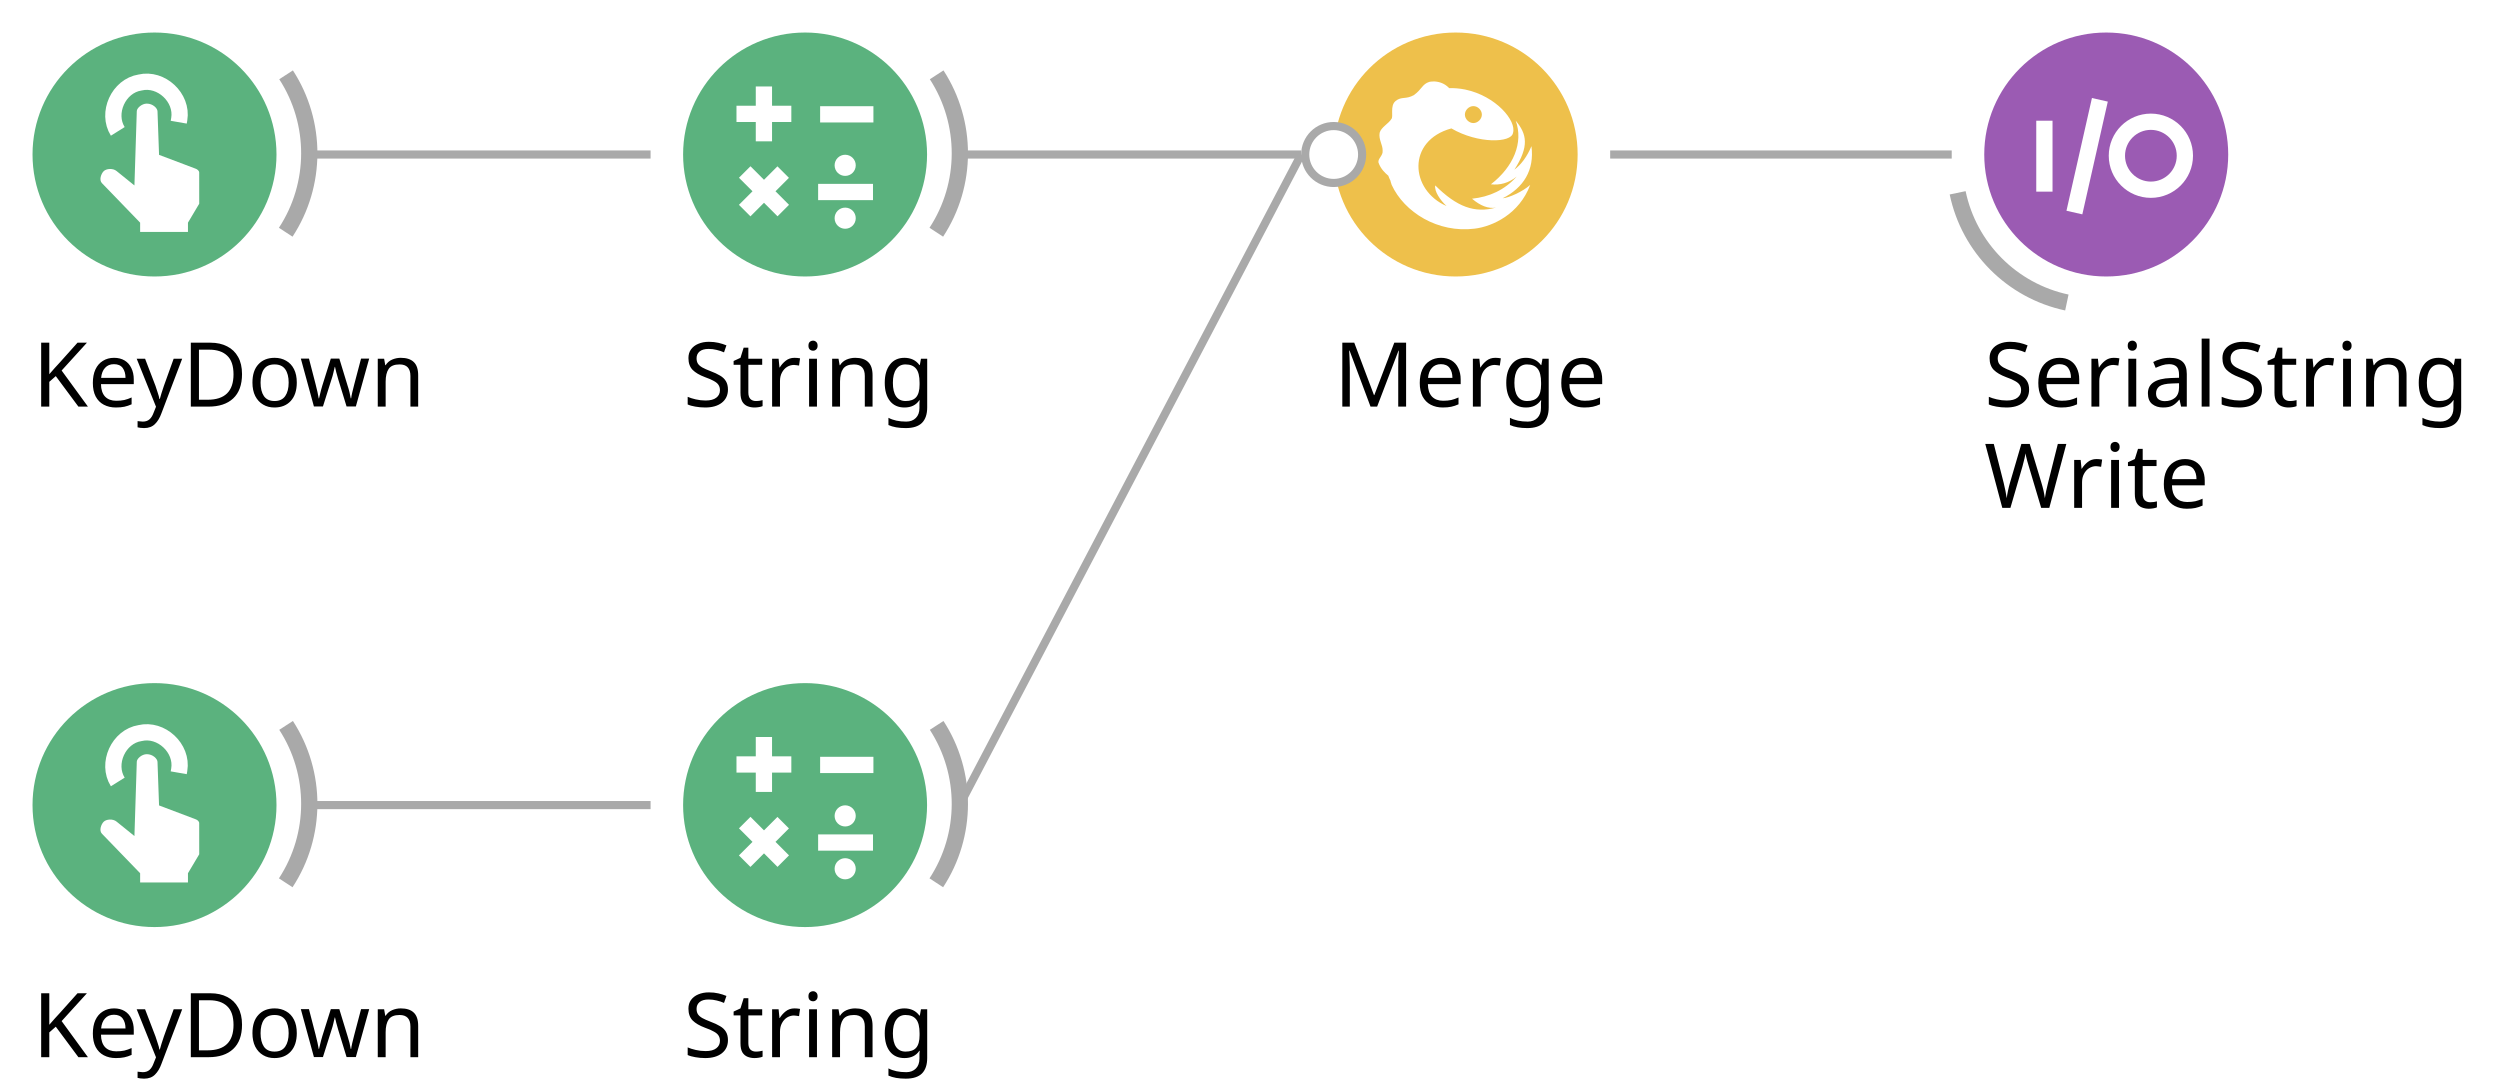
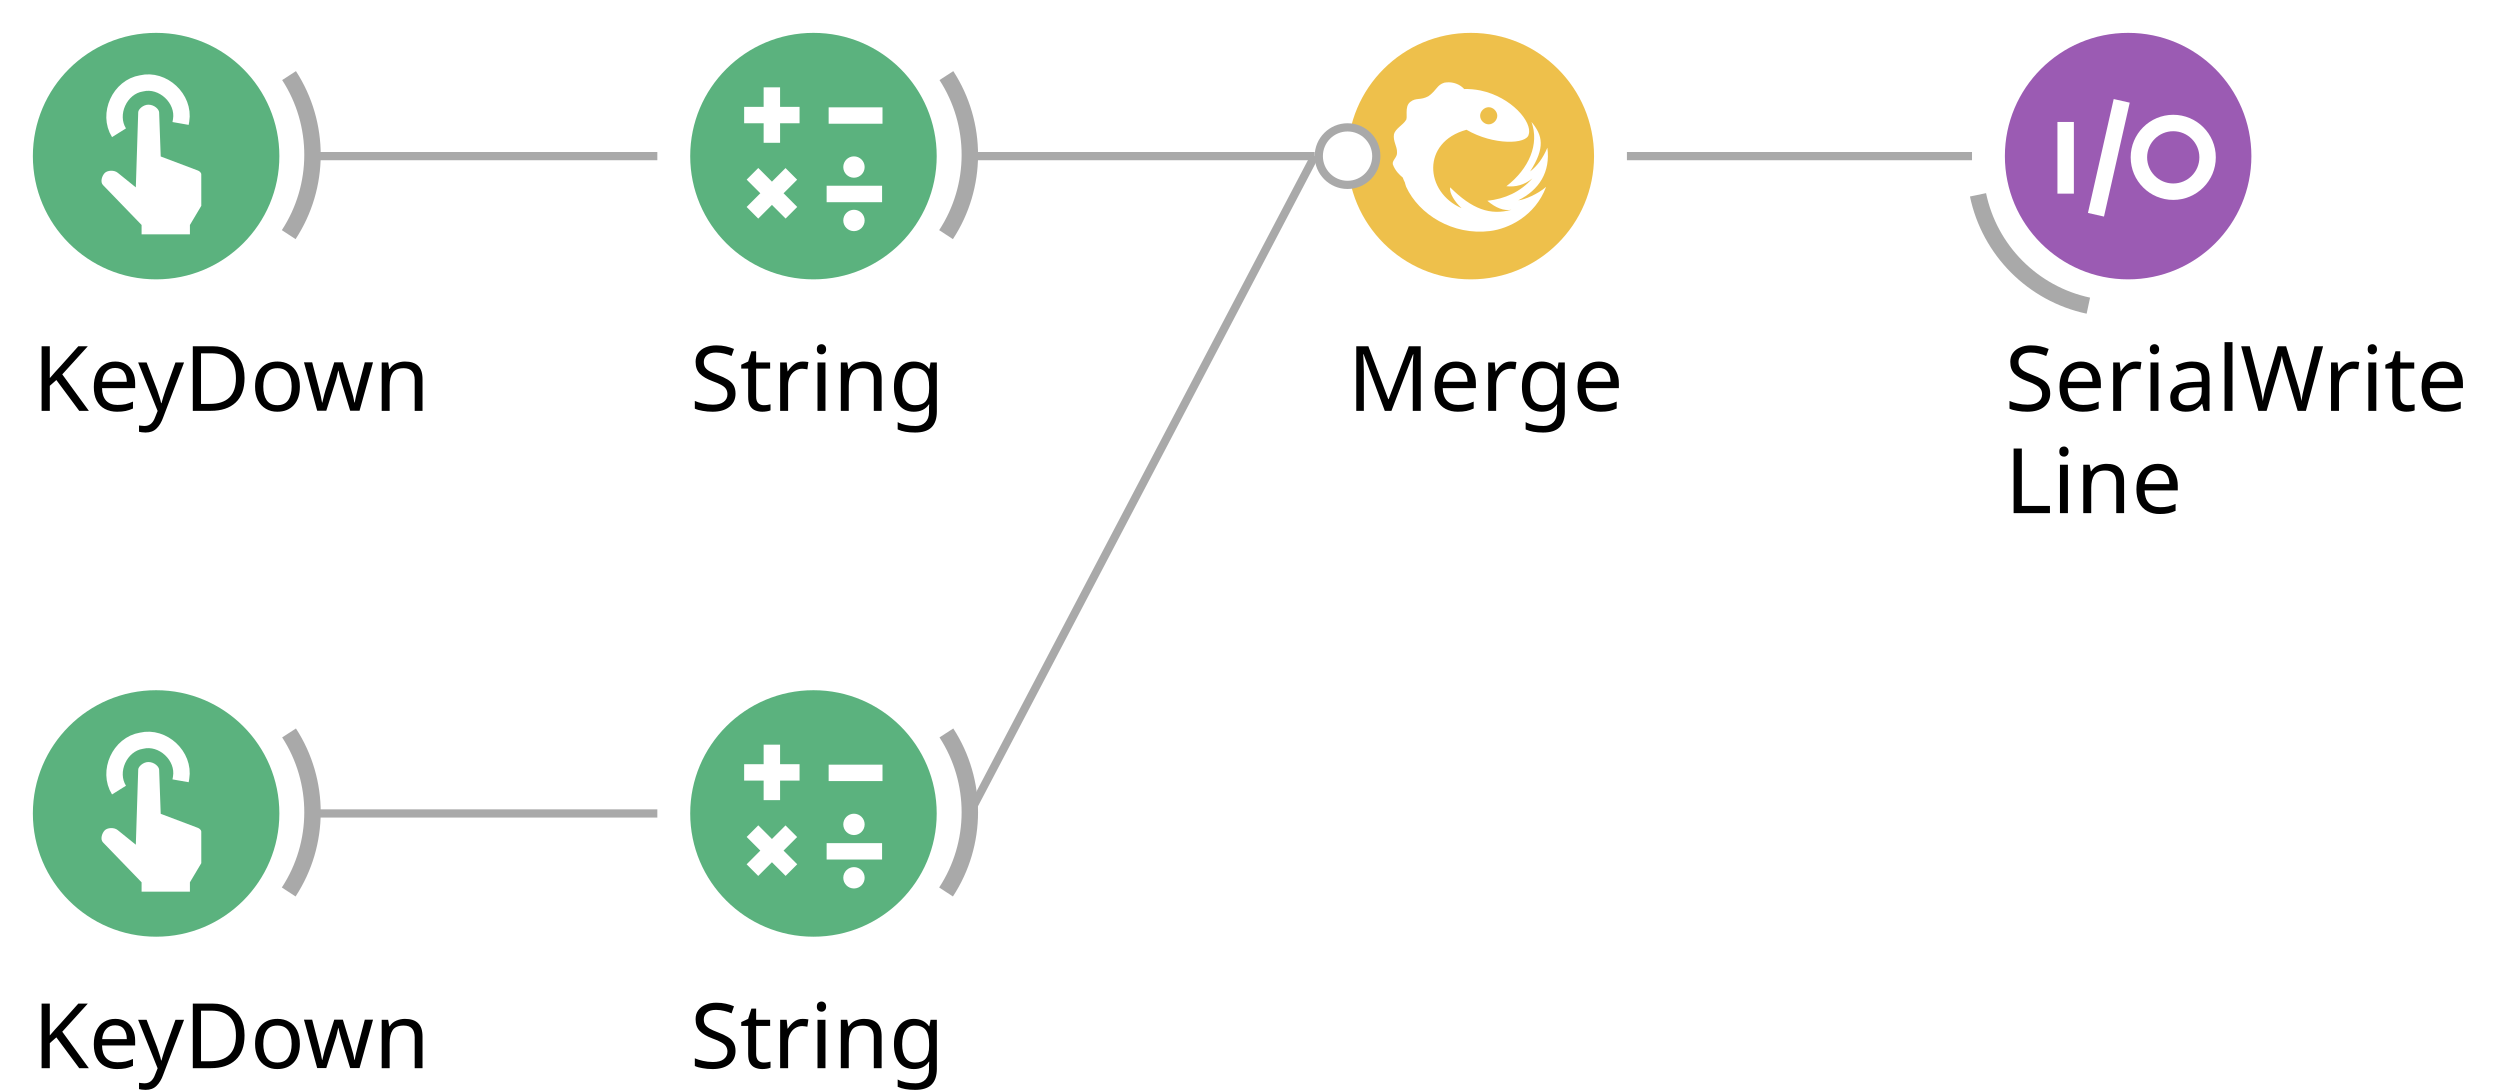
- <svg xmlns="http://www.w3.org/2000/svg" width="307.421" height="132.825" id="SvgGdi_output">
+ <svg xmlns="http://www.w3.org/2000/svg" width="304.257" height="132.825" id="SvgGdi_output">
  <rect id="background" height="100.00%" style="fill:rgb(255,255,255);" width="100.00%" y="0.00" x="0.00" />
  <g style="shape-rendering:auto;" id="root_group">
-     <line y1="19.00" style="stroke:rgb(169,169,169);fill:none;stroke-linecap:butt;stroke-miterlimit:9;opacity:1;stroke-width:1;stroke-linejoin:miter;" id="81" x2="240.00" y2="19.00" x1="198.00" />
-     <line y1="19.00" style="stroke:rgb(169,169,169);fill:none;stroke-linecap:butt;stroke-miterlimit:9;opacity:1;stroke-width:1;stroke-linejoin:miter;" id="82" x2="160.00" y2="19.00" x1="118.00" />
-     <line y1="99.00" style="stroke:rgb(169,169,169);fill:none;stroke-linecap:butt;stroke-miterlimit:9;opacity:1;stroke-width:1;stroke-linejoin:miter;" id="83" x2="160.00" y2="19.00" x1="118.00" />
-     <line y1="19.00" style="stroke:rgb(169,169,169);fill:none;stroke-linecap:butt;stroke-miterlimit:9;opacity:1;stroke-width:1;stroke-linejoin:miter;" id="84" x2="80.00" y2="19.00" x1="38.00" />
-     <line y1="99.00" style="stroke:rgb(169,169,169);fill:none;stroke-linecap:butt;stroke-miterlimit:9;opacity:1;stroke-width:1;stroke-linejoin:miter;" id="85" x2="80.00" y2="99.00" x1="38.00" />
-     <path style="stroke:rgb(169,169,169);fill:none;stroke-linecap:butt;stroke-miterlimit:9;opacity:1;stroke-width:2;stroke-linejoin:miter;" transform="matrix(1.00 0.00 0.00 1.00 244.00 4.00 ) " id="86" d="M 10.158 33.2 C 3.405 31.759 -1.861 26.469 -3.271 19.71 " />
-     <ellipse id="87" cy="15.00" cx="15.00" transform="matrix(1.00 0.00 0.00 1.00 244.00 4.00 ) " rx="15.00" ry="15.00" style="stroke:none;opacity:1;fill:rgb(155,91,179);" />
-     <path style="stroke:rgb(255,255,255);fill:none;stroke-linecap:butt;stroke-miterlimit:9;opacity:1;stroke-width:2;stroke-linejoin:miter;" transform="matrix(1.00 0.00 0.00 1.00 244.00 4.00 ) " id="88" d="M 7.396 19.566 7.396 10.843 " />
-     <path style="stroke:rgb(255,255,255);fill:none;stroke-linecap:butt;stroke-miterlimit:9;opacity:1;stroke-width:2;stroke-linejoin:miter;" transform="matrix(1.00 0.00 0.00 1.00 244.00 4.00 ) " id="89" d="M 11.085 22.137 14.218 8.274 " />
-     <ellipse id="90" cy="15.15" cx="20.49" transform="matrix(1.00 0.00 0.00 1.00 244.00 4.00 ) " rx="4.18" ry="4.18" style="stroke:rgb(255,255,255);fill:none;stroke-linecap:butt;stroke-miterlimit:9;opacity:1;stroke-width:2;stroke-linejoin:miter;" />
-     <text id="91" transform="matrix(1.00 0.00 0.00 1.00 0.00 0.00 ) " x="244.00" y="39.00" style="stroke:none;clip-path:url(#93_text_clipper);font-family:Microsoft Sans Serif;fill:rgb(0,0,0);font-size:8.25pt;opacity:1;">
-       <tspan dy="8.25pt" id="95">SerialString</tspan>
+     <line y1="19.00" style="stroke:rgb(169,169,169);fill:none;stroke-linecap:butt;stroke-miterlimit:9;opacity:1;stroke-width:1;stroke-linejoin:miter;" id="54" x2="240.00" y2="19.00" x1="198.00" />
+     <line y1="19.00" style="stroke:rgb(169,169,169);fill:none;stroke-linecap:butt;stroke-miterlimit:9;opacity:1;stroke-width:1;stroke-linejoin:miter;" id="55" x2="160.00" y2="19.00" x1="118.00" />
+     <line y1="99.00" style="stroke:rgb(169,169,169);fill:none;stroke-linecap:butt;stroke-miterlimit:9;opacity:1;stroke-width:1;stroke-linejoin:miter;" id="56" x2="160.00" y2="19.00" x1="118.00" />
+     <line y1="19.00" style="stroke:rgb(169,169,169);fill:none;stroke-linecap:butt;stroke-miterlimit:9;opacity:1;stroke-width:1;stroke-linejoin:miter;" id="57" x2="80.00" y2="19.00" x1="38.00" />
+     <line y1="99.00" style="stroke:rgb(169,169,169);fill:none;stroke-linecap:butt;stroke-miterlimit:9;opacity:1;stroke-width:1;stroke-linejoin:miter;" id="58" x2="80.00" y2="99.00" x1="38.00" />
+     <path style="stroke:rgb(169,169,169);fill:none;stroke-linecap:butt;stroke-miterlimit:9;opacity:1;stroke-width:2;stroke-linejoin:miter;" transform="matrix(1.00 0.00 0.00 1.00 244.00 4.00 ) " id="59" d="M 10.158 33.2 C 3.405 31.759 -1.861 26.469 -3.271 19.71 " />
+     <ellipse id="60" cy="15.00" cx="15.00" transform="matrix(1.00 0.00 0.00 1.00 244.00 4.00 ) " rx="15.00" ry="15.00" style="stroke:none;opacity:1;fill:rgb(155,91,179);" />
+     <path style="stroke:rgb(255,255,255);fill:none;stroke-linecap:butt;stroke-miterlimit:9;opacity:1;stroke-width:2;stroke-linejoin:miter;" transform="matrix(1.00 0.00 0.00 1.00 244.00 4.00 ) " id="61" d="M 7.396 19.566 7.396 10.843 " />
+     <path style="stroke:rgb(255,255,255);fill:none;stroke-linecap:butt;stroke-miterlimit:9;opacity:1;stroke-width:2;stroke-linejoin:miter;" transform="matrix(1.00 0.00 0.00 1.00 244.00 4.00 ) " id="62" d="M 11.085 22.137 14.218 8.274 " />
+     <ellipse id="63" cy="15.15" cx="20.49" transform="matrix(1.00 0.00 0.00 1.00 244.00 4.00 ) " rx="4.18" ry="4.18" style="stroke:rgb(255,255,255);fill:none;stroke-linecap:butt;stroke-miterlimit:9;opacity:1;stroke-width:2;stroke-linejoin:miter;" />
+     <text id="64" transform="matrix(1.00 0.00 0.00 1.00 0.00 0.00 ) " x="244.00px" y="39.00px" style="stroke:none;clip-path:url(#66_text_clipper);font-family:Microsoft Sans Serif;fill:rgb(0,0,0);font-size:8.25pt;opacity:1;">
+       <tspan dy="8.25pt" id="68">SerialWrite</tspan>
    </text>
-     <text id="97" transform="matrix(1.00 0.00 0.00 1.00 0.00 0.00 ) " x="244.00" y="51.45" style="stroke:none;clip-path:url(#99_text_clipper);font-family:Microsoft Sans Serif;fill:rgb(0,0,0);font-size:8.25pt;opacity:1;">
-       <tspan dy="8.25pt" id="101">Write</tspan>
+     <text id="70" transform="matrix(1.00 0.00 0.00 1.00 0.00 0.00 ) " x="244.00px" y="51.45px" style="stroke:none;clip-path:url(#72_text_clipper);font-family:Microsoft Sans Serif;fill:rgb(0,0,0);font-size:8.25pt;opacity:1;">
+       <tspan dy="8.25pt" id="74">Line</tspan>
    </text>
-     <ellipse id="103" cy="15.00" cx="15.00" transform="matrix(1.00 0.00 0.00 1.00 164.00 4.00 ) " rx="15.00" ry="15.00" style="stroke:none;opacity:1;fill:rgb(238,192,75);" />
-     <path style="stroke:none;fill-rule:evenodd;opacity:1;fill:rgb(255,255,255);" transform="matrix(1.00 0.00 0.00 1.00 164.00 4.00 ) " id="104" d="M 12.246 6.014 12.246 6.02 C 12.058 6.02 11.895 6.04 11.767 6.066 10.869 6.353 10.896 6.934 9.877 7.686 8.863 8.264 8.353 7.82 7.615 8.42 6.878 9.016 7.393 10.383 7.084 10.648 6.777 11.18 5.826 11.655 5.652 12.326 5.509 13.185 6.042 13.797 6.021 14.533 6.083 15.146 5.411 15.495 5.508 15.992 5.797 16.804 6.354 17.292 6.617 17.518 6.663 17.55 6.7 17.599 6.715 17.602 6.791 17.792 6.859 17.986 6.955 18.166 6.95 18.14 6.949 18.114 6.943 18.088 6.998 18.305 7.055 18.524 7.133 18.738 8.683 22.099 12.814 24.686 17.342 24.117 19.541 23.848 22.824 22.332 24.166 18.738 23.22 19.587 21.532 20.324 20.777 20.381 23.33 19.105 24.707 16.937 24.32 13.975 23.792 15.233 23.093 16.201 22.221 16.865 24.075 13.976 23.757 12.481 22.385 10.84 23.366 13.539 22.097 16.534 19.332 18.664 20.452 18.785 21.517 18.516 22.502 17.713 21.013 19.374 19.15 20.208 17.014 20.436 18.034 21.303 19.018 21.695 19.959 21.527 17.345 22.249 15.155 21.454 12.49 18.801 12.351 19.515 13.105 20.628 13.883 21.338 9.373 19.383 8.976 13.296 14.469 11.793 14.472 11.793 14.475 11.794 14.478 11.793 17.75 13.707 21.865 13.581 22.051 12.344 22.509 10.861 19.965 7.805 16.162 7.008 15.462 6.871 14.792 6.817 14.154 6.836 14.167 6.836 14.179 6.836 14.191 6.826 13.584 6.177 12.81 6.012 12.246 6.014 z M 17.178 9.047 C 17.724 9.047 18.223 9.544 18.223 10.09 18.223 10.636 17.724 11.133 17.178 11.133 16.632 11.133 16.135 10.636 16.135 10.09 16.135 9.544 16.632 9.047 17.178 9.047 z " />
-     <ellipse id="105" cy="19.00" cx="164.00" rx="3.00" ry="3.00" style="stroke:rgb(169,169,169);fill:none;stroke-linecap:butt;stroke-miterlimit:9;opacity:1;stroke-width:2;stroke-linejoin:miter;" />
-     <ellipse id="106" cy="19.00" cx="164.00" rx="3.00" ry="3.00" style="stroke:none;opacity:1;fill:rgb(255,255,255);" />
-     <text id="107" transform="matrix(1.00 0.00 0.00 1.00 0.00 0.00 ) " x="164.00" y="39.00" style="stroke:none;clip-path:url(#109_text_clipper);font-family:Microsoft Sans Serif;fill:rgb(0,0,0);font-size:8.25pt;opacity:1;">
-       <tspan dy="8.25pt" id="111">Merge</tspan>
+     <ellipse id="76" cy="15.00" cx="15.00" transform="matrix(1.00 0.00 0.00 1.00 164.00 4.00 ) " rx="15.00" ry="15.00" style="stroke:none;opacity:1;fill:rgb(238,192,75);" />
+     <path style="stroke:none;fill-rule:evenodd;opacity:1;fill:rgb(255,255,255);" transform="matrix(1.00 0.00 0.00 1.00 164.00 4.00 ) " id="77" d="M 12.246 6.014 12.246 6.02 C 12.058 6.02 11.895 6.04 11.767 6.066 10.869 6.353 10.896 6.934 9.877 7.686 8.863 8.264 8.353 7.82 7.615 8.42 6.878 9.016 7.393 10.383 7.084 10.648 6.777 11.18 5.826 11.655 5.652 12.326 5.509 13.185 6.042 13.797 6.021 14.533 6.083 15.146 5.411 15.495 5.508 15.992 5.797 16.804 6.354 17.292 6.617 17.518 6.663 17.55 6.7 17.599 6.715 17.602 6.791 17.792 6.859 17.986 6.955 18.166 6.95 18.14 6.949 18.114 6.943 18.088 6.998 18.305 7.055 18.524 7.133 18.738 8.683 22.099 12.814 24.686 17.342 24.117 19.541 23.848 22.824 22.332 24.166 18.738 23.22 19.587 21.532 20.324 20.777 20.381 23.33 19.105 24.707 16.937 24.32 13.975 23.792 15.233 23.093 16.201 22.221 16.865 24.075 13.976 23.757 12.481 22.385 10.84 23.366 13.539 22.097 16.534 19.332 18.664 20.452 18.785 21.517 18.516 22.502 17.713 21.013 19.374 19.15 20.208 17.014 20.436 18.034 21.303 19.018 21.695 19.959 21.527 17.345 22.249 15.155 21.454 12.49 18.801 12.351 19.515 13.105 20.628 13.883 21.338 9.373 19.383 8.976 13.296 14.469 11.793 14.472 11.793 14.475 11.794 14.478 11.793 17.75 13.707 21.865 13.581 22.051 12.344 22.509 10.861 19.965 7.805 16.162 7.008 15.462 6.871 14.792 6.817 14.154 6.836 14.167 6.836 14.179 6.836 14.191 6.826 13.584 6.177 12.81 6.012 12.246 6.014 z M 17.178 9.047 C 17.724 9.047 18.223 9.544 18.223 10.09 18.223 10.636 17.724 11.133 17.178 11.133 16.632 11.133 16.135 10.636 16.135 10.09 16.135 9.544 16.632 9.047 17.178 9.047 z " />
+     <ellipse id="78" cy="19.00" cx="164.00" rx="3.00" ry="3.00" style="stroke:rgb(169,169,169);fill:none;stroke-linecap:butt;stroke-miterlimit:9;opacity:1;stroke-width:2;stroke-linejoin:miter;" />
+     <ellipse id="79" cy="19.00" cx="164.00" rx="3.00" ry="3.00" style="stroke:none;opacity:1;fill:rgb(255,255,255);" />
+     <text id="80" transform="matrix(1.00 0.00 0.00 1.00 0.00 0.00 ) " x="164.00px" y="39.00px" style="stroke:none;clip-path:url(#82_text_clipper);font-family:Microsoft Sans Serif;fill:rgb(0,0,0);font-size:8.25pt;opacity:1;">
+       <tspan dy="8.25pt" id="84">Merge</tspan>
    </text>
-     <path d="M 31.179 5.2 C 34.998 11.092 34.981 18.682 31.136 24.557 " style="stroke:rgb(169,169,169);fill:none;stroke-linecap:butt;stroke-miterlimit:9;opacity:1;stroke-width:2;stroke-linejoin:miter;" transform="matrix(1.00 0.00 0.00 1.00 84.00 4.00 ) " id="113" />
-     <ellipse id="114" cy="15.00" cx="15.00" transform="matrix(1.00 0.00 0.00 1.00 84.00 4.00 ) " rx="15.00" ry="15.00" style="stroke:none;opacity:1;fill:rgb(91,178,126);" />
-     <path d="M 16.849 10.062 23.403 10.062 M 16.604 19.608 23.351 19.608 M 12.307 17.162 7.572 21.897 M 7.577 17.152 12.317 21.892 M 6.564 10.005 13.309 10.005 M 9.937 6.629 9.937 13.381 " style="stroke:rgb(255,255,255);fill:none;stroke-linecap:butt;stroke-miterlimit:9;opacity:1;stroke-width:2;stroke-linejoin:miter;" transform="matrix(1.00 0.00 0.00 1.00 84.00 4.00 ) " id="115" />
-     <ellipse id="116" cy="16.33" cx="19.93" transform="matrix(1.00 0.00 0.00 1.00 84.00 4.00 ) " rx="1.30" ry="1.30" style="stroke:none;opacity:1;fill:rgb(255,255,255);" />
-     <ellipse id="117" cy="22.83" cx="19.93" transform="matrix(1.00 0.00 0.00 1.00 84.00 4.00 ) " rx="1.30" ry="1.30" style="stroke:none;opacity:1;fill:rgb(255,255,255);" />
-     <text id="118" transform="matrix(1.00 0.00 0.00 1.00 0.00 0.00 ) " x="84.00" y="39.00" style="stroke:none;clip-path:url(#120_text_clipper);font-family:Microsoft Sans Serif;fill:rgb(0,0,0);font-size:8.25pt;opacity:1;">
-       <tspan dy="8.25pt" id="122">String</tspan>
+     <path d="M 31.179 5.2 C 34.998 11.092 34.981 18.682 31.136 24.557 " style="stroke:rgb(169,169,169);fill:none;stroke-linecap:butt;stroke-miterlimit:9;opacity:1;stroke-width:2;stroke-linejoin:miter;" transform="matrix(1.00 0.00 0.00 1.00 84.00 4.00 ) " id="86" />
+     <ellipse id="87" cy="15.00" cx="15.00" transform="matrix(1.00 0.00 0.00 1.00 84.00 4.00 ) " rx="15.00" ry="15.00" style="stroke:none;opacity:1;fill:rgb(91,178,126);" />
+     <path d="M 16.849 10.062 23.403 10.062 M 16.604 19.608 23.351 19.608 M 12.307 17.162 7.572 21.897 M 7.577 17.152 12.317 21.892 M 6.564 10.005 13.309 10.005 M 9.937 6.629 9.937 13.381 " style="stroke:rgb(255,255,255);fill:none;stroke-linecap:butt;stroke-miterlimit:9;opacity:1;stroke-width:2;stroke-linejoin:miter;" transform="matrix(1.00 0.00 0.00 1.00 84.00 4.00 ) " id="88" />
+     <ellipse id="89" cy="16.33" cx="19.93" transform="matrix(1.00 0.00 0.00 1.00 84.00 4.00 ) " rx="1.30" ry="1.30" style="stroke:none;opacity:1;fill:rgb(255,255,255);" />
+     <ellipse id="90" cy="22.83" cx="19.93" transform="matrix(1.00 0.00 0.00 1.00 84.00 4.00 ) " rx="1.30" ry="1.30" style="stroke:none;opacity:1;fill:rgb(255,255,255);" />
+     <text id="91" transform="matrix(1.00 0.00 0.00 1.00 0.00 0.00 ) " x="84.00px" y="39.00px" style="stroke:none;clip-path:url(#93_text_clipper);font-family:Microsoft Sans Serif;fill:rgb(0,0,0);font-size:8.25pt;opacity:1;">
+       <tspan dy="8.25pt" id="95">String</tspan>
    </text>
-     <path d="M 31.179 5.2 C 34.998 11.092 34.981 18.682 31.136 24.557 " style="stroke:rgb(169,169,169);fill:none;stroke-linecap:butt;stroke-miterlimit:9;opacity:1;stroke-width:2;stroke-linejoin:miter;" transform="matrix(1.00 0.00 0.00 1.00 84.00 84.00 ) " id="124" />
-     <ellipse id="125" cy="15.00" cx="15.00" transform="matrix(1.00 0.00 0.00 1.00 84.00 84.00 ) " rx="15.00" ry="15.00" style="stroke:none;opacity:1;fill:rgb(91,178,126);" />
-     <path d="M 16.849 10.062 23.403 10.062 M 16.604 19.608 23.351 19.608 M 12.307 17.162 7.572 21.897 M 7.577 17.152 12.317 21.892 M 6.564 10.005 13.309 10.005 M 9.937 6.629 9.937 13.381 " style="stroke:rgb(255,255,255);fill:none;stroke-linecap:butt;stroke-miterlimit:9;opacity:1;stroke-width:2;stroke-linejoin:miter;" transform="matrix(1.00 0.00 0.00 1.00 84.00 84.00 ) " id="126" />
-     <ellipse id="127" cy="16.33" cx="19.93" transform="matrix(1.00 0.00 0.00 1.00 84.00 84.00 ) " rx="1.30" ry="1.30" style="stroke:none;opacity:1;fill:rgb(255,255,255);" />
-     <ellipse id="128" cy="22.83" cx="19.93" transform="matrix(1.00 0.00 0.00 1.00 84.00 84.00 ) " rx="1.30" ry="1.30" style="stroke:none;opacity:1;fill:rgb(255,255,255);" />
-     <text id="129" transform="matrix(1.00 0.00 0.00 1.00 0.00 0.00 ) " x="84.00" y="119.00" style="stroke:none;clip-path:url(#131_text_clipper);font-family:Microsoft Sans Serif;fill:rgb(0,0,0);font-size:8.25pt;opacity:1;">
-       <tspan dy="8.25pt" id="133">String</tspan>
+     <path d="M 31.179 5.2 C 34.998 11.092 34.981 18.682 31.136 24.557 " style="stroke:rgb(169,169,169);fill:none;stroke-linecap:butt;stroke-miterlimit:9;opacity:1;stroke-width:2;stroke-linejoin:miter;" transform="matrix(1.00 0.00 0.00 1.00 84.00 84.00 ) " id="97" />
+     <ellipse id="98" cy="15.00" cx="15.00" transform="matrix(1.00 0.00 0.00 1.00 84.00 84.00 ) " rx="15.00" ry="15.00" style="stroke:none;opacity:1;fill:rgb(91,178,126);" />
+     <path d="M 16.849 10.062 23.403 10.062 M 16.604 19.608 23.351 19.608 M 12.307 17.162 7.572 21.897 M 7.577 17.152 12.317 21.892 M 6.564 10.005 13.309 10.005 M 9.937 6.629 9.937 13.381 " style="stroke:rgb(255,255,255);fill:none;stroke-linecap:butt;stroke-miterlimit:9;opacity:1;stroke-width:2;stroke-linejoin:miter;" transform="matrix(1.00 0.00 0.00 1.00 84.00 84.00 ) " id="99" />
+     <ellipse id="100" cy="16.33" cx="19.93" transform="matrix(1.00 0.00 0.00 1.00 84.00 84.00 ) " rx="1.30" ry="1.30" style="stroke:none;opacity:1;fill:rgb(255,255,255);" />
+     <ellipse id="101" cy="22.83" cx="19.93" transform="matrix(1.00 0.00 0.00 1.00 84.00 84.00 ) " rx="1.30" ry="1.30" style="stroke:none;opacity:1;fill:rgb(255,255,255);" />
+     <text id="102" transform="matrix(1.00 0.00 0.00 1.00 0.00 0.00 ) " x="84.00px" y="119.00px" style="stroke:none;clip-path:url(#104_text_clipper);font-family:Microsoft Sans Serif;fill:rgb(0,0,0);font-size:8.25pt;opacity:1;">
+       <tspan dy="8.25pt" id="106">String</tspan>
    </text>
-     <path d="M 31.179 5.2 C 34.998 11.092 34.981 18.682 31.136 24.557 " style="stroke:rgb(169,169,169);fill:none;stroke-linecap:butt;stroke-miterlimit:9;opacity:1;stroke-width:2;stroke-linejoin:miter;" transform="matrix(1.00 0.00 0.00 1.00 4.00 4.00 ) " id="135" />
-     <ellipse id="136" cy="15.00" cx="15.00" transform="matrix(1.00 0.00 0.00 1.00 4.00 4.00 ) " rx="15.00" ry="15.00" style="stroke:none;opacity:1;fill:rgb(91,178,126);" />
-     <path d="M 8.54 18.526 C 8.155 18.14 8.427 17.373 8.751 17.049 9.069 16.731 9.886 16.655 10.34 17.036 L 12.53 18.805 12.821 9.664 C 12.821 9.306 13.425 8.74 14.053 8.74 14.799 8.74 15.368 9.316 15.368 9.695 L 15.559 15.043 20.064 16.746 C 20.25 16.81 20.495 16.995 20.495 17.222 L 20.498 21.05 19.113 23.38 19.113 24.518 13.232 24.518 13.232 23.38 z " style="stroke:none;fill-rule:evenodd;opacity:1;fill:rgb(255,255,255);" transform="matrix(1.00 0.00 0.00 1.00 4.00 4.00 ) " id="137" />
-     <path d="M 10.482 12.156 C 9.064 9.888 10.573 6.569 13.215 6.147 15.816 5.523 18.483 8.01 18.043 10.649 L 17.977 11.026 " style="stroke:rgb(255,255,255);fill:none;stroke-linecap:butt;stroke-miterlimit:9;opacity:1;stroke-width:2;stroke-linejoin:miter;" transform="matrix(1.00 0.00 0.00 1.00 4.00 4.00 ) " id="138" />
-     <text id="139" transform="matrix(1.00 0.00 0.00 1.00 0.00 0.00 ) " x="4.00" y="39.00" style="stroke:none;clip-path:url(#141_text_clipper);font-family:Microsoft Sans Serif;fill:rgb(0,0,0);font-size:8.25pt;opacity:1;">
-       <tspan dy="8.25pt" id="143">KeyDown</tspan>
+     <path d="M 31.179 5.2 C 34.998 11.092 34.981 18.682 31.136 24.557 " style="stroke:rgb(169,169,169);fill:none;stroke-linecap:butt;stroke-miterlimit:9;opacity:1;stroke-width:2;stroke-linejoin:miter;" transform="matrix(1.00 0.00 0.00 1.00 4.00 4.00 ) " id="108" />
+     <ellipse id="109" cy="15.00" cx="15.00" transform="matrix(1.00 0.00 0.00 1.00 4.00 4.00 ) " rx="15.00" ry="15.00" style="stroke:none;opacity:1;fill:rgb(91,178,126);" />
+     <path d="M 8.54 18.526 C 8.155 18.14 8.427 17.373 8.751 17.049 9.069 16.731 9.886 16.655 10.34 17.036 L 12.53 18.805 12.821 9.664 C 12.821 9.306 13.425 8.74 14.053 8.74 14.799 8.74 15.368 9.316 15.368 9.695 L 15.559 15.043 20.064 16.746 C 20.25 16.81 20.495 16.995 20.495 17.222 L 20.498 21.05 19.113 23.38 19.113 24.518 13.232 24.518 13.232 23.38 z " style="stroke:none;fill-rule:evenodd;opacity:1;fill:rgb(255,255,255);" transform="matrix(1.00 0.00 0.00 1.00 4.00 4.00 ) " id="110" />
+     <path d="M 10.482 12.156 C 9.064 9.888 10.573 6.569 13.215 6.147 15.816 5.523 18.483 8.01 18.043 10.649 L 17.977 11.026 " style="stroke:rgb(255,255,255);fill:none;stroke-linecap:butt;stroke-miterlimit:9;opacity:1;stroke-width:2;stroke-linejoin:miter;" transform="matrix(1.00 0.00 0.00 1.00 4.00 4.00 ) " id="111" />
+     <text id="112" transform="matrix(1.00 0.00 0.00 1.00 0.00 0.00 ) " x="4.00px" y="39.00px" style="stroke:none;clip-path:url(#114_text_clipper);font-family:Microsoft Sans Serif;fill:rgb(0,0,0);font-size:8.25pt;opacity:1;">
+       <tspan dy="8.25pt" id="116">KeyDown</tspan>
    </text>
-     <path d="M 31.179 5.2 C 34.998 11.092 34.981 18.682 31.136 24.557 " style="stroke:rgb(169,169,169);fill:none;stroke-linecap:butt;stroke-miterlimit:9;opacity:1;stroke-width:2;stroke-linejoin:miter;" transform="matrix(1.00 0.00 0.00 1.00 4.00 84.00 ) " id="145" />
-     <ellipse id="146" cy="15.00" cx="15.00" transform="matrix(1.00 0.00 0.00 1.00 4.00 84.00 ) " rx="15.00" ry="15.00" style="stroke:none;opacity:1;fill:rgb(91,178,126);" />
-     <path d="M 8.54 18.526 C 8.155 18.14 8.427 17.373 8.751 17.049 9.069 16.731 9.886 16.655 10.34 17.036 L 12.53 18.805 12.821 9.664 C 12.821 9.306 13.425 8.74 14.053 8.74 14.799 8.74 15.368 9.316 15.368 9.695 L 15.559 15.043 20.064 16.746 C 20.25 16.81 20.495 16.995 20.495 17.222 L 20.498 21.05 19.113 23.38 19.113 24.518 13.232 24.518 13.232 23.38 z " style="stroke:none;fill-rule:evenodd;opacity:1;fill:rgb(255,255,255);" transform="matrix(1.00 0.00 0.00 1.00 4.00 84.00 ) " id="147" />
-     <path d="M 10.482 12.156 C 9.064 9.888 10.573 6.569 13.215 6.147 15.816 5.523 18.483 8.01 18.043 10.649 L 17.977 11.026 " style="stroke:rgb(255,255,255);fill:none;stroke-linecap:butt;stroke-miterlimit:9;opacity:1;stroke-width:2;stroke-linejoin:miter;" transform="matrix(1.00 0.00 0.00 1.00 4.00 84.00 ) " id="148" />
-     <text id="149" transform="matrix(1.00 0.00 0.00 1.00 0.00 0.00 ) " x="4.00" y="119.00" style="stroke:none;clip-path:url(#151_text_clipper);font-family:Microsoft Sans Serif;fill:rgb(0,0,0);font-size:8.25pt;opacity:1;">
-       <tspan dy="8.25pt" id="153">KeyDown</tspan>
+     <path d="M 31.179 5.2 C 34.998 11.092 34.981 18.682 31.136 24.557 " style="stroke:rgb(169,169,169);fill:none;stroke-linecap:butt;stroke-miterlimit:9;opacity:1;stroke-width:2;stroke-linejoin:miter;" transform="matrix(1.00 0.00 0.00 1.00 4.00 84.00 ) " id="118" />
+     <ellipse id="119" cy="15.00" cx="15.00" transform="matrix(1.00 0.00 0.00 1.00 4.00 84.00 ) " rx="15.00" ry="15.00" style="stroke:none;opacity:1;fill:rgb(91,178,126);" />
+     <path d="M 8.54 18.526 C 8.155 18.14 8.427 17.373 8.751 17.049 9.069 16.731 9.886 16.655 10.34 17.036 L 12.53 18.805 12.821 9.664 C 12.821 9.306 13.425 8.74 14.053 8.74 14.799 8.74 15.368 9.316 15.368 9.695 L 15.559 15.043 20.064 16.746 C 20.25 16.81 20.495 16.995 20.495 17.222 L 20.498 21.05 19.113 23.38 19.113 24.518 13.232 24.518 13.232 23.38 z " style="stroke:none;fill-rule:evenodd;opacity:1;fill:rgb(255,255,255);" transform="matrix(1.00 0.00 0.00 1.00 4.00 84.00 ) " id="120" />
+     <path d="M 10.482 12.156 C 9.064 9.888 10.573 6.569 13.215 6.147 15.816 5.523 18.483 8.01 18.043 10.649 L 17.977 11.026 " style="stroke:rgb(255,255,255);fill:none;stroke-linecap:butt;stroke-miterlimit:9;opacity:1;stroke-width:2;stroke-linejoin:miter;" transform="matrix(1.00 0.00 0.00 1.00 4.00 84.00 ) " id="121" />
+     <text id="122" transform="matrix(1.00 0.00 0.00 1.00 0.00 0.00 ) " x="4.00px" y="119.00px" style="stroke:none;clip-path:url(#124_text_clipper);font-family:Microsoft Sans Serif;fill:rgb(0,0,0);font-size:8.25pt;opacity:1;">
+       <tspan dy="8.25pt" id="126">KeyDown</tspan>
    </text>
  </g>
  <defs id="clips_hatches_and_gradients">
+     <clipPath id="66_text_clipper">
+       <rect x="244.00" y="39.00" width="59.26" height="27.65" id="67" />
+     </clipPath>
+     <clipPath id="72_text_clipper">
+       <rect x="244.00" y="51.45" width="59.26" height="27.65" id="73" />
+     </clipPath>
+     <clipPath id="82_text_clipper">
+       <rect x="164.00" y="39.00" width="35.78" height="13.83" id="83" />
+     </clipPath>
    <clipPath id="93_text_clipper">
-       <rect x="244.00" y="39.00" width="62.42" height="27.65" id="94" />
+       <rect x="84.00" y="39.00" width="33.33" height="13.83" id="94" />
    </clipPath>
-     <clipPath id="99_text_clipper">
-       <rect x="244.00" y="51.45" width="62.42" height="27.65" id="100" />
+     <clipPath id="104_text_clipper">
+       <rect x="84.00" y="119.00" width="33.33" height="13.83" id="105" />
    </clipPath>
-     <clipPath id="109_text_clipper">
-       <rect x="164.00" y="39.00" width="35.78" height="13.83" id="110" />
+     <clipPath id="114_text_clipper">
+       <rect x="4.00" y="39.00" width="52.15" height="13.83" id="115" />
    </clipPath>
-     <clipPath id="120_text_clipper">
-       <rect x="84.00" y="39.00" width="33.33" height="13.83" id="121" />
-     </clipPath>
-     <clipPath id="131_text_clipper">
-       <rect x="84.00" y="119.00" width="33.33" height="13.83" id="132" />
-     </clipPath>
-     <clipPath id="141_text_clipper">
-       <rect x="4.00" y="39.00" width="52.15" height="13.83" id="142" />
-     </clipPath>
-     <clipPath id="151_text_clipper">
-       <rect x="4.00" y="119.00" width="52.15" height="13.83" id="152" />
+     <clipPath id="124_text_clipper">
+       <rect x="4.00" y="119.00" width="52.15" height="13.83" id="125" />
    </clipPath>
  </defs>
</svg>
